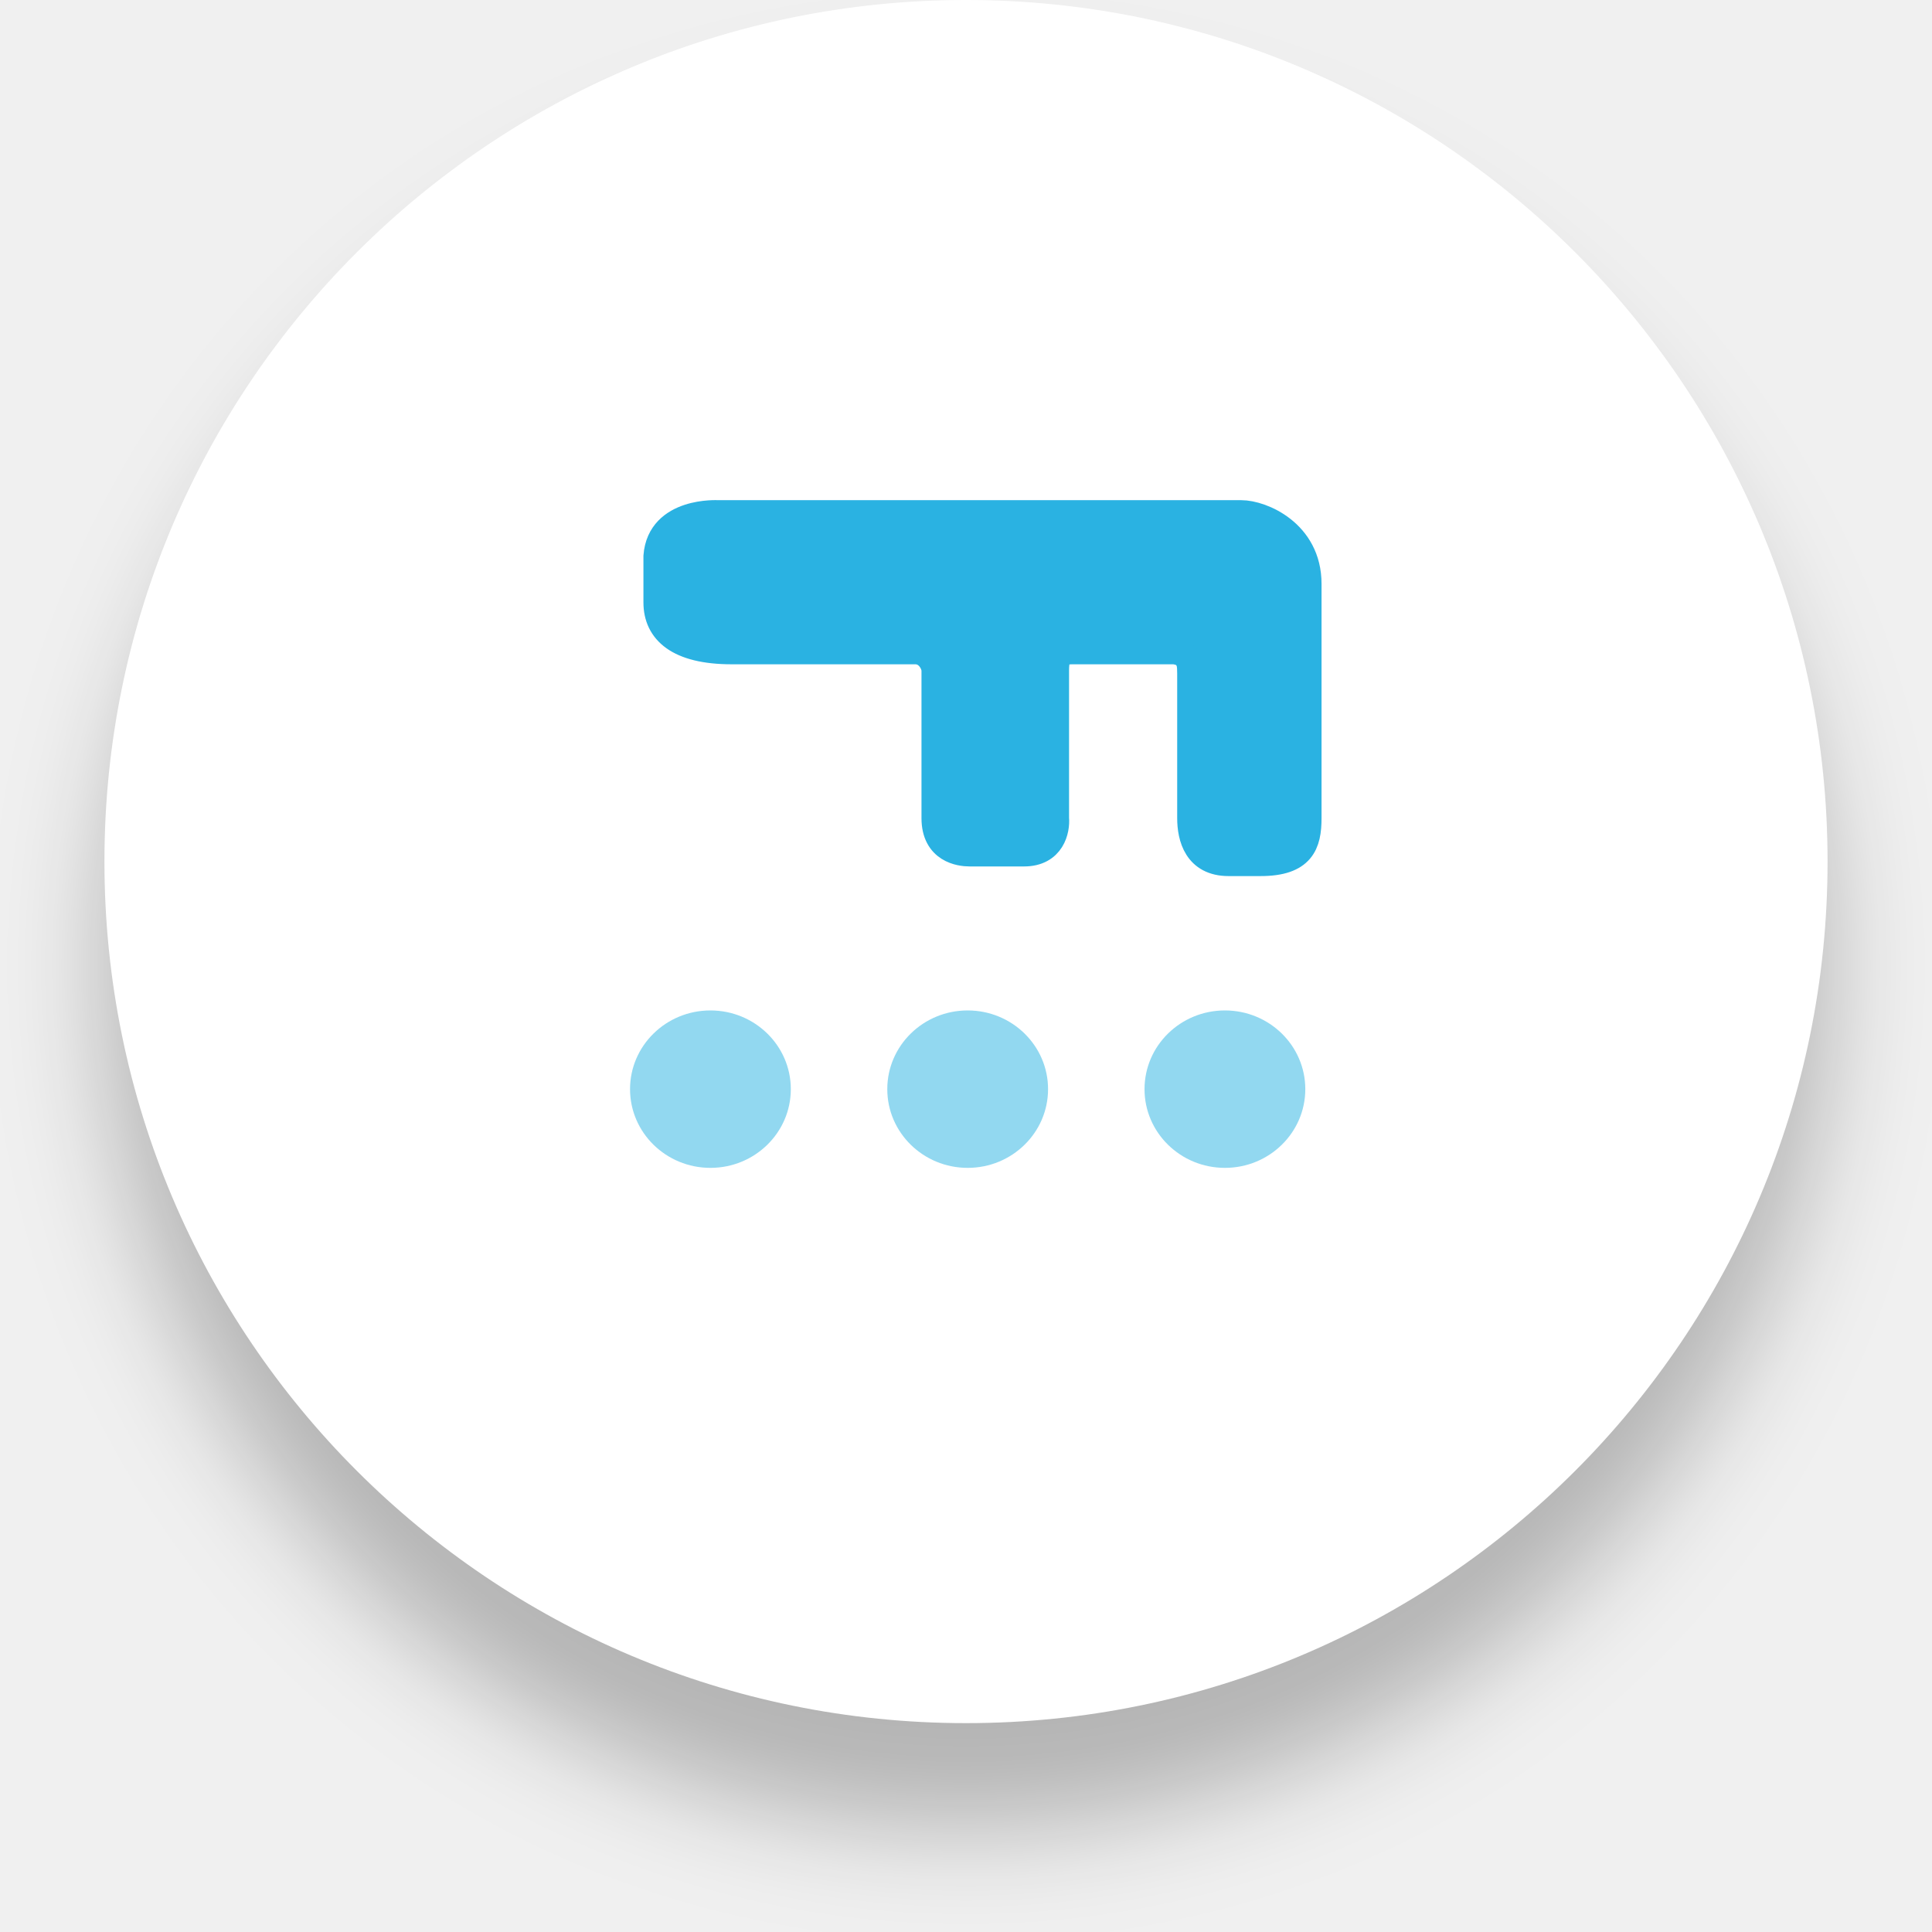
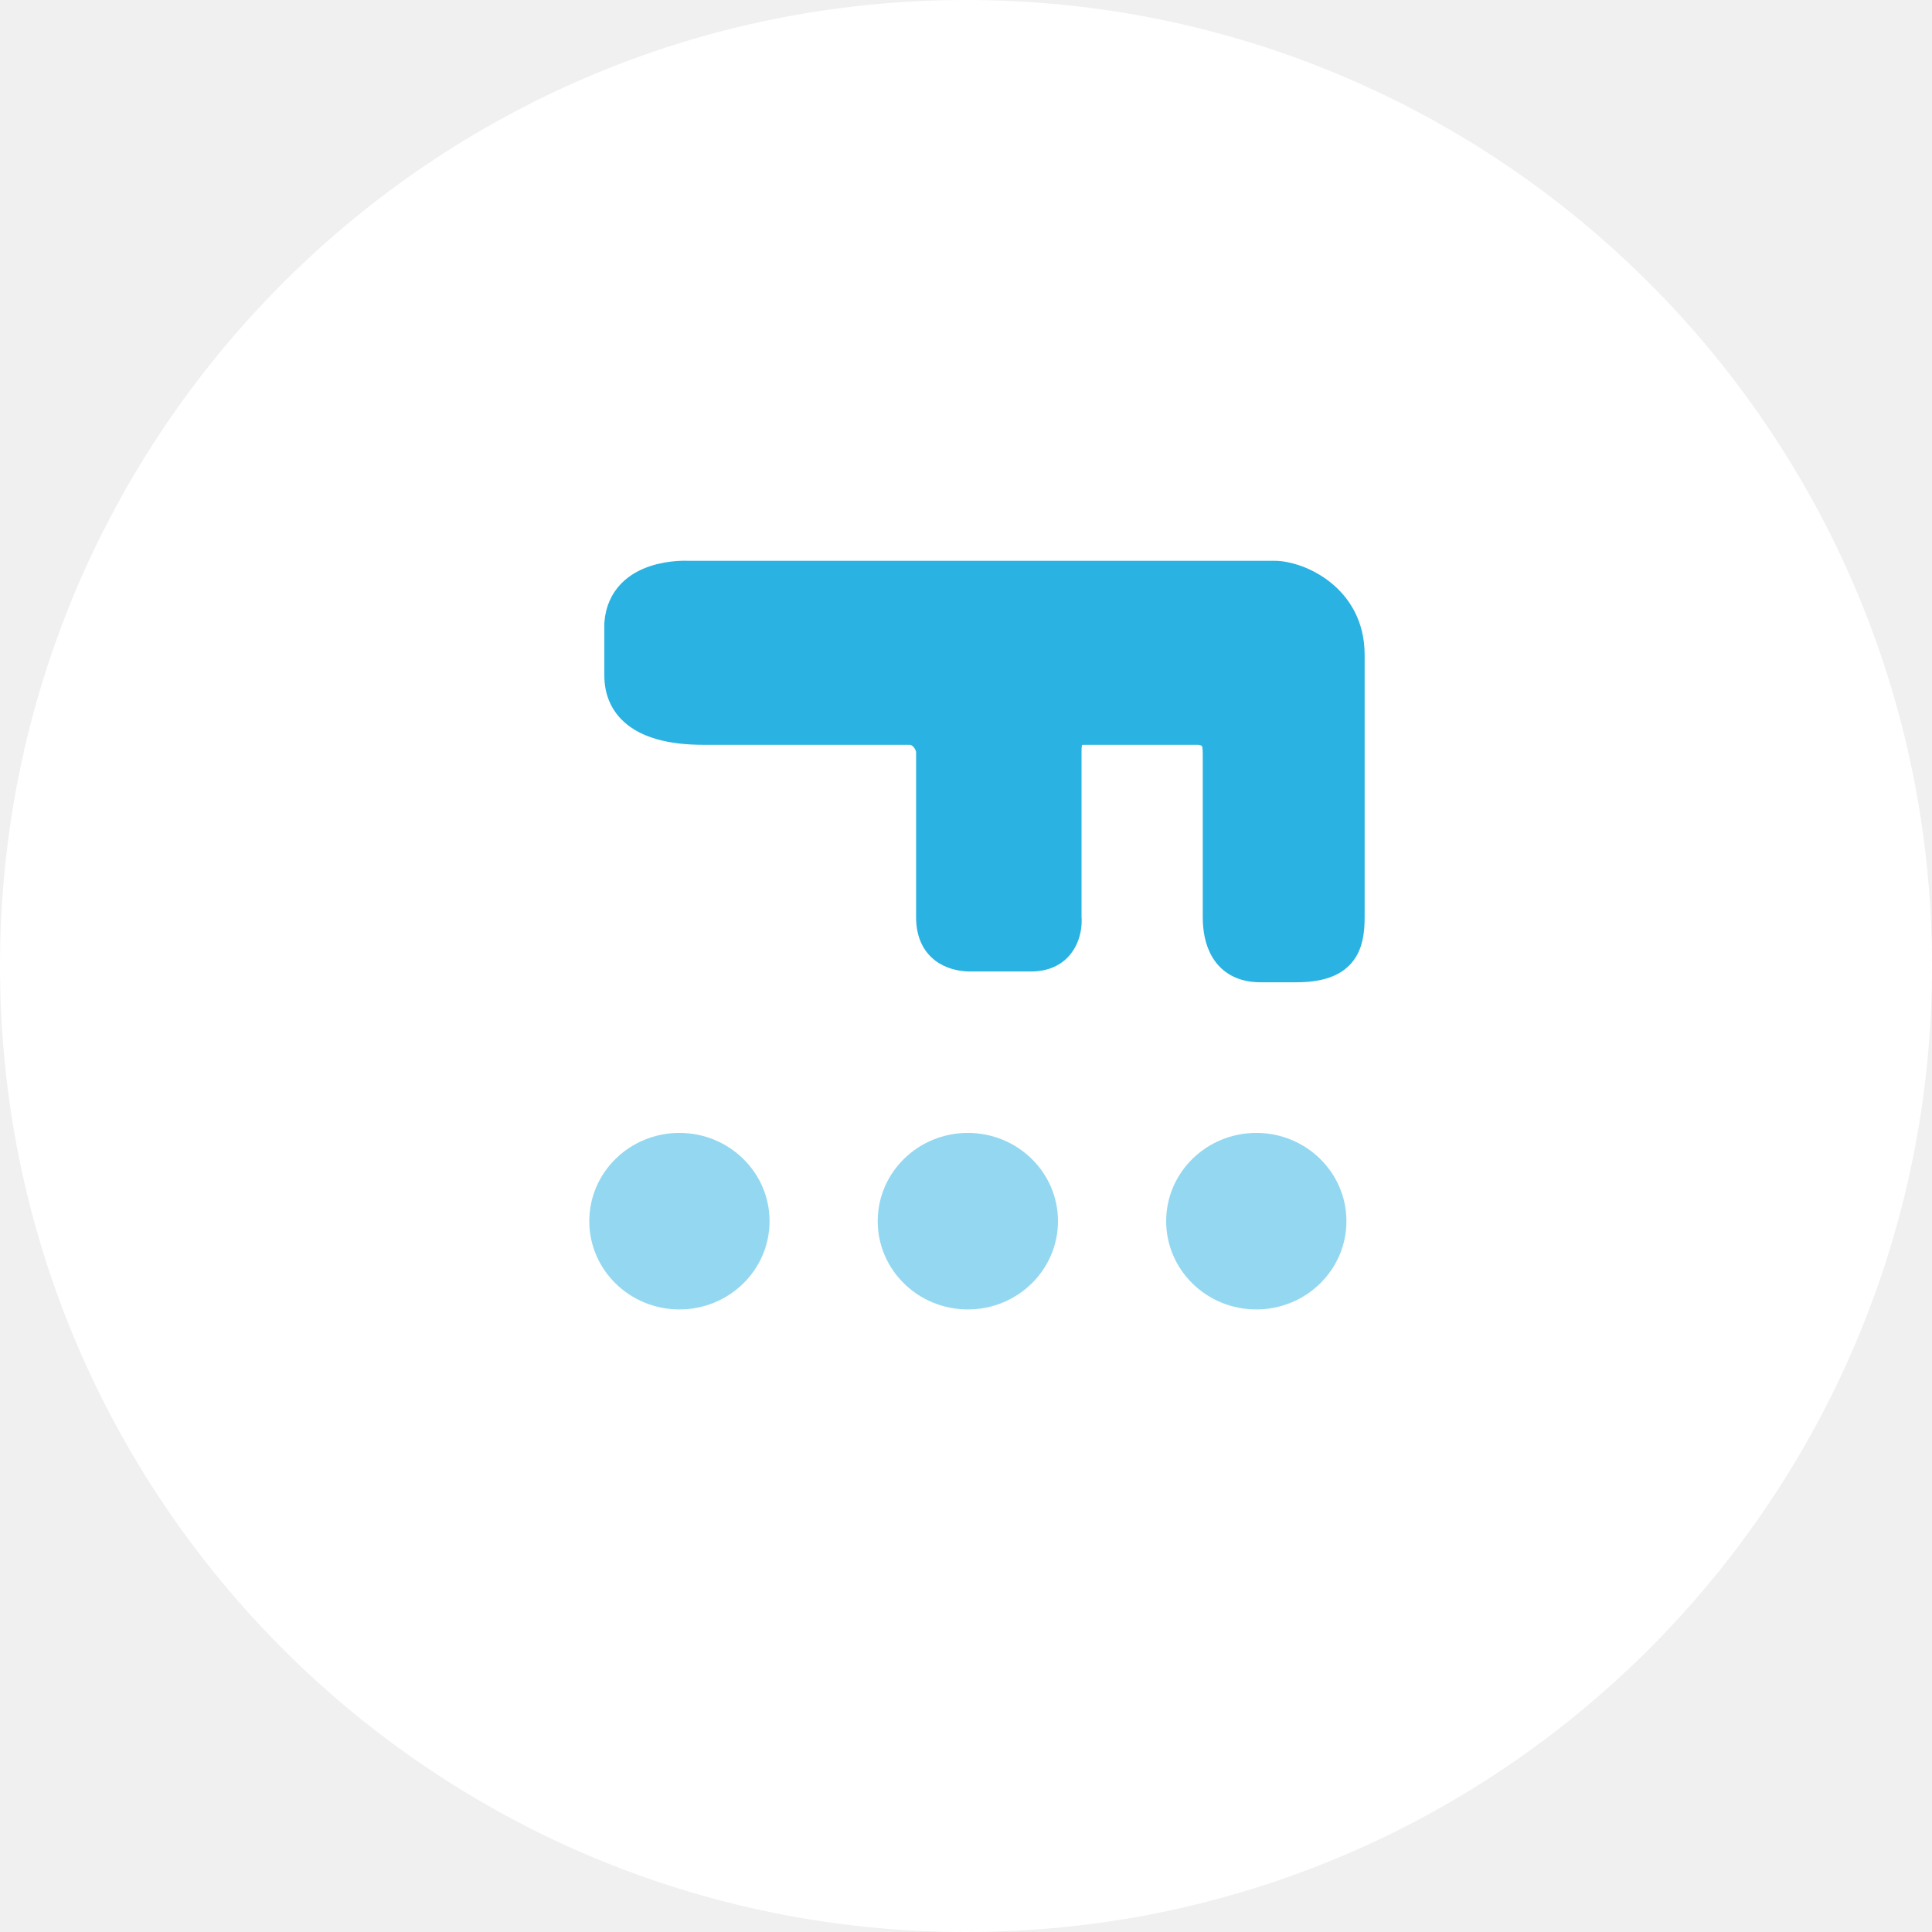
- <svg xmlns="http://www.w3.org/2000/svg" width="74" height="74" viewBox="0 0 74 74" fill="none">
-   <g filter="url(#filter0_d)">
-     <circle cx="37" cy="33" r="33" fill="white" />
-     <path d="M27.506 19.658L47.547 19.658C48.322 19.658 50.118 20.396 50.118 22.362L50.118 31.335C50.118 32.318 49.873 33.056 48.282 33.056H47.057C45.833 33.056 45.589 32.073 45.589 31.335V25.804C45.589 25.435 45.558 25.349 45.466 25.189C45.375 25.029 45.099 24.944 44.922 24.944L41.181 24.944C40.692 24.944 40.447 24.944 40.447 25.681V31.335C40.488 31.786 40.3 32.687 39.223 32.687H37.142C36.775 32.687 35.795 32.564 35.795 31.335V28.631V25.681C35.795 25.435 35.55 24.944 35.061 24.944L28.026 24.944C25.968 24.944 25.145 24.17 25.145 23.076V22.256V21.299C25.282 19.521 27.506 19.658 27.506 19.658Z" fill="#2AB2E2" />
-     <path d="M50.118 22.362C50.118 20.396 48.322 19.658 47.547 19.658L27.506 19.658C27.506 19.658 25.282 19.521 25.145 21.299V22.256V23.076C25.145 24.17 25.968 24.944 28.026 24.944M50.118 22.362C50.118 24.329 50.118 29.082 50.118 31.335M50.118 22.362L50.118 31.335M50.118 31.335C50.118 32.318 49.873 33.056 48.282 33.056H47.057C45.833 33.056 45.589 32.073 45.589 31.335V25.804C45.589 25.435 45.558 25.349 45.466 25.189C45.375 25.029 45.099 24.944 44.922 24.944L41.181 24.944C40.692 24.944 40.447 24.944 40.447 25.681V31.335C40.488 31.786 40.3 32.687 39.223 32.687M39.223 32.687C38.146 32.687 37.468 32.687 37.142 32.687M39.223 32.687H37.142M37.142 32.687C36.775 32.687 35.795 32.564 35.795 31.335V28.631V25.681C35.795 25.435 35.55 24.944 35.061 24.944M35.061 24.944C34.571 24.944 30.556 24.944 28.026 24.944M35.061 24.944L28.026 24.944" stroke="#2AB2E2" />
-     <ellipse cx="27.211" cy="41.717" rx="3.079" ry="3.015" fill="#2AB2E2" fill-opacity="0.51" />
-     <ellipse cx="37.064" cy="41.717" rx="3.079" ry="3.015" fill="#2AB2E2" fill-opacity="0.51" />
-     <ellipse cx="46.917" cy="41.717" rx="3.079" ry="3.015" fill="#2AB2E2" fill-opacity="0.51" />
-   </g>
-   <defs>
-     <filter id="filter0_d" x="0" y="0" width="74" height="74" filterUnits="userSpaceOnUse" color-interpolation-filters="sRGB">
-       <feFlood flood-opacity="0" result="BackgroundImageFix" />
-       <feColorMatrix in="SourceAlpha" type="matrix" values="0 0 0 0 0 0 0 0 0 0 0 0 0 0 0 0 0 0 127 0" />
-       <feOffset dy="4" />
-       <feGaussianBlur stdDeviation="2" />
-       <feColorMatrix type="matrix" values="0 0 0 0 0 0 0 0 0 0 0 0 0 0 0 0 0 0 0.25 0" />
-       <feBlend mode="normal" in2="BackgroundImageFix" result="effect1_dropShadow" />
-       <feBlend mode="normal" in="SourceGraphic" in2="effect1_dropShadow" result="shape" />
-     </filter>
-   </defs>
+ <svg xmlns="http://www.w3.org/2000/svg" width="66" height="66" viewBox="0 0 66 66" fill="none">
+   <circle cx="33" cy="33" r="33" fill="white" />
+   <path d="M23.506 19.658L43.547 19.658C44.322 19.658 46.118 20.396 46.118 22.362L46.118 31.335C46.118 32.319 45.873 33.056 44.281 33.056H43.057C41.833 33.056 41.588 32.073 41.588 31.335V25.804C41.588 25.435 41.557 25.349 41.466 25.189C41.374 25.029 41.099 24.944 40.922 24.944L37.181 24.944C36.692 24.944 36.447 24.944 36.447 25.681V31.335C36.488 31.786 36.3 32.687 35.223 32.687H33.142C32.774 32.687 31.795 32.564 31.795 31.335L31.795 28.631V25.681C31.795 25.435 31.55 24.944 31.06 24.944L24.026 24.944C21.968 24.944 21.145 24.17 21.145 23.076V22.256V21.299C21.282 19.521 23.506 19.658 23.506 19.658Z" fill="#2AB2E2" />
+   <path d="M46.118 22.362C46.118 20.396 44.322 19.658 43.547 19.658L23.506 19.658C23.506 19.658 21.282 19.521 21.145 21.299V22.256V23.076C21.145 24.17 21.968 24.944 24.026 24.944M46.118 22.362C46.118 24.329 46.118 29.082 46.118 31.335M46.118 22.362L46.118 31.335M46.118 31.335C46.118 32.319 45.873 33.056 44.281 33.056H43.057C41.833 33.056 41.588 32.073 41.588 31.335V25.804C41.588 25.435 41.557 25.349 41.466 25.189C41.374 25.029 41.099 24.944 40.922 24.944L37.181 24.944C36.692 24.944 36.447 24.944 36.447 25.681V31.335C36.488 31.786 36.3 32.687 35.223 32.687M35.223 32.687C34.145 32.687 33.468 32.687 33.142 32.687M35.223 32.687H33.142M33.142 32.687C32.774 32.687 31.795 32.564 31.795 31.335L31.795 28.631V25.681C31.795 25.435 31.55 24.944 31.06 24.944M31.06 24.944C30.571 24.944 26.556 24.944 24.026 24.944M31.06 24.944L24.026 24.944" stroke="#2AB2E2" />
+   <ellipse cx="23.21" cy="41.717" rx="3.079" ry="3.015" fill="#93D8F0" />
+   <ellipse cx="33.063" cy="41.717" rx="3.079" ry="3.015" fill="#93D8F0" />
+   <ellipse cx="42.917" cy="41.717" rx="3.079" ry="3.015" fill="#93D8F0" />
</svg>
